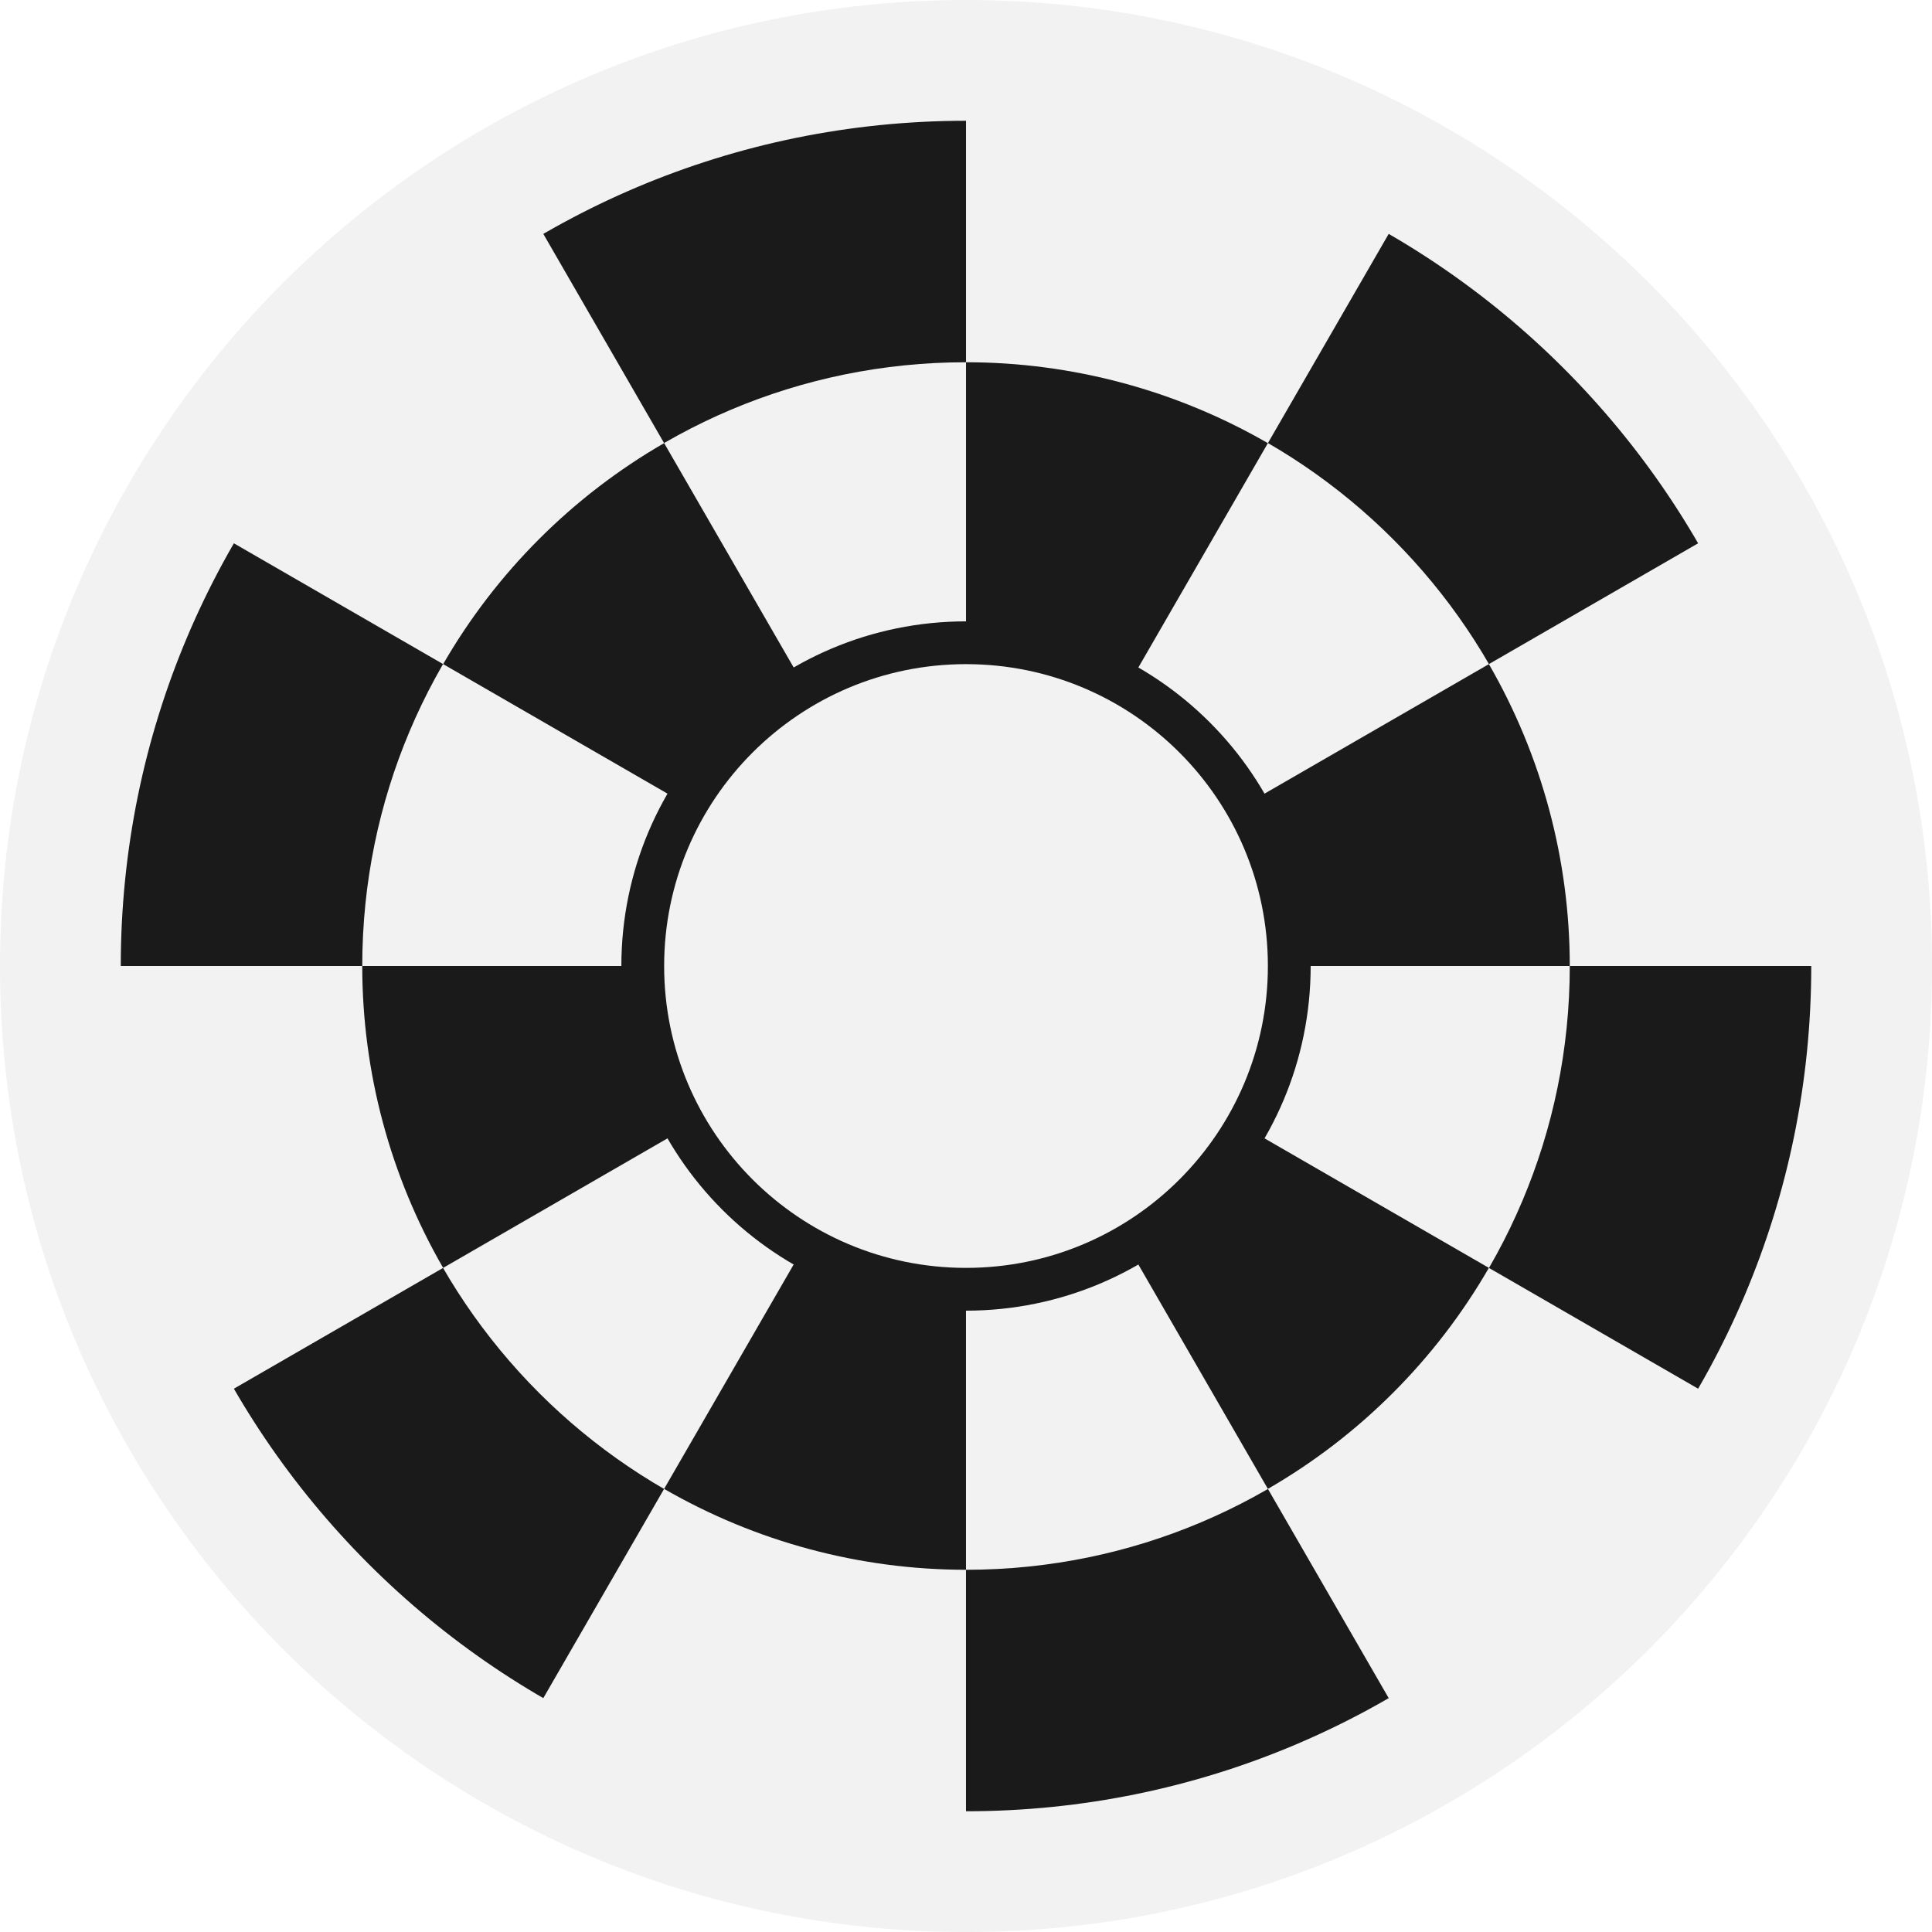
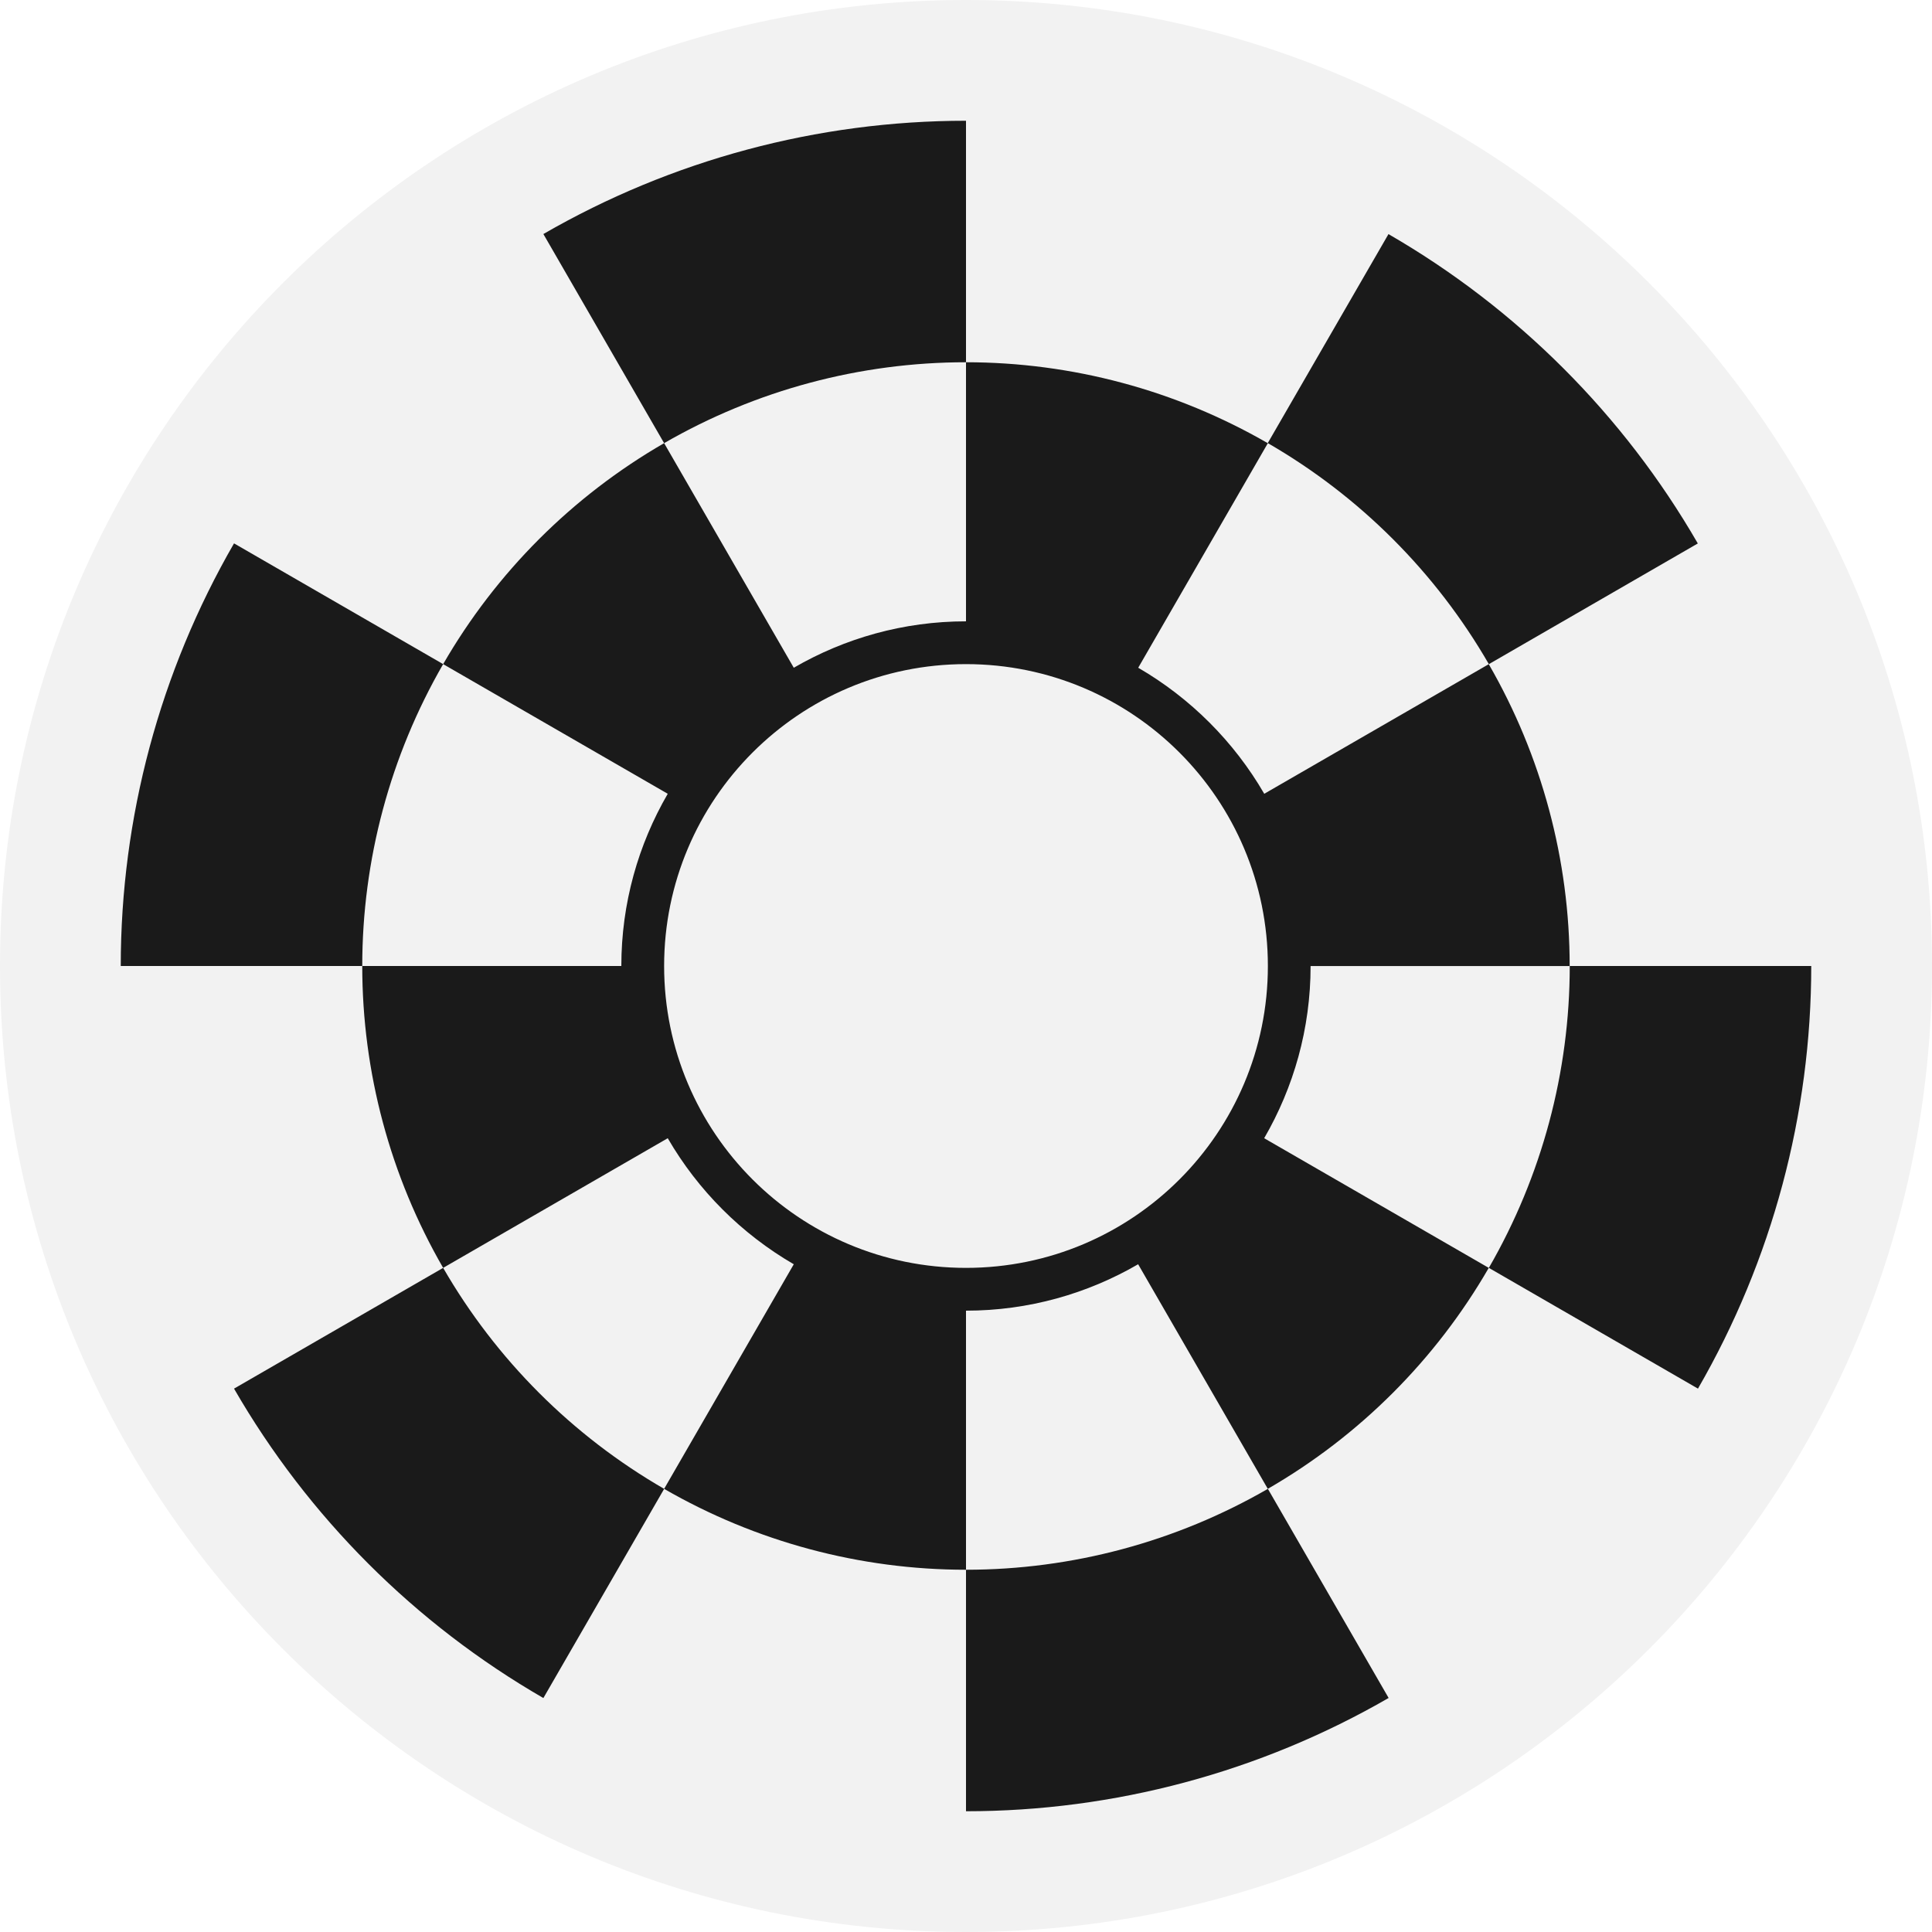
- <svg xmlns="http://www.w3.org/2000/svg" id="svg5" width="256" height="256" version="1.1" viewBox="0 0 67.733 67.733">
-   <g id="layer1">
-     <circle style="fill:#f2f2f2;stroke:none;stroke-width:1.042;stroke-linecap:square;stroke-miterlimit:1.2;paint-order:markers stroke fill;fill-opacity:1" id="path846" cx="33.867" cy="33.867" r="33.867" />
-     <circle style="fill:#1a1a1a;stroke:none;stroke-width:.911;stroke-linecap:square;stroke-miterlimit:1.2;paint-order:markers stroke fill;fill-opacity:1" id="circle1012" cx="33.867" cy="33.867" r="29.633" />
-     <path style="fill:#f2f2f2;stroke:none;stroke-width:.911;stroke-linecap:square;stroke-miterlimit:1.2;paint-order:markers stroke fill;fill-opacity:1" id="circle1032" d="m 59.988,18.785 a 30.163,30.163 0 0 1 4.041,15.081 h -30.163 z" />
-     <path style="fill:#f2f2f2;stroke:none;stroke-width:.911;stroke-linecap:square;stroke-miterlimit:1.2;paint-order:markers stroke fill;fill-opacity:1" id="path1338" d="m -7.745,-48.948 a 30.163,30.163 0 0 1 4.041,15.081 H -33.867 Z" transform="matrix(0,-1,-1,0,0,0)" />
-     <path style="fill:#f2f2f2;stroke:none;stroke-width:.911;stroke-linecap:square;stroke-miterlimit:1.2;paint-order:markers stroke fill;fill-opacity:1" id="path1340" d="m -7.745,-48.948 a 30.163,30.163 0 0 1 4.041,15.081 H -33.867 Z" transform="scale(-1)" />
-     <path style="fill:#f2f2f2;stroke:none;stroke-width:.911;stroke-linecap:square;stroke-miterlimit:1.2;paint-order:markers stroke fill;fill-opacity:1" id="path1342" d="m 59.988,18.785 a 30.163,30.163 0 0 1 4.041,15.081 h -30.163 z" transform="matrix(0,1,1,0,0,0)" />
-     <path style="fill:#f2f2f2;stroke:none;stroke-width:.911;stroke-linecap:square;stroke-miterlimit:1.2;paint-order:markers stroke fill;fill-opacity:1" id="path1344" d="M 59.988,48.948 A 30.163,30.163 0 0 1 48.948,59.988 L 33.867,33.867 Z" />
-     <path style="fill:#f2f2f2;stroke:none;stroke-width:.911;stroke-linecap:square;stroke-miterlimit:1.2;paint-order:markers stroke fill;fill-opacity:1" id="path1448" d="M -7.745,-18.785 A 30.163,30.163 0 0 1 -18.785,-7.745 L -33.867,-33.867 Z" transform="scale(-1)" />
-     <circle style="fill:#f2f2f2;stroke:none;stroke-width:.651;stroke-linecap:square;stroke-miterlimit:1.2;paint-order:markers stroke fill;fill-opacity:1" id="circle1450" cx="33.867" cy="33.867" r="21.167" />
-     <path style="fill:#1a1a1a;stroke:none;stroke-width:.911;stroke-linecap:square;stroke-miterlimit:1.2;paint-order:markers stroke fill;fill-opacity:1" id="path1470" d="m -15.536,-44.45 a 21.167,21.167 0 0 1 2.836,10.583 h -21.167 z" transform="scale(-1)" />
-     <path style="fill:#1a1a1a;stroke:none;stroke-width:.911;stroke-linecap:square;stroke-miterlimit:1.2;paint-order:markers stroke fill;fill-opacity:1" id="path1472" d="m 52.198,23.283 a 21.167,21.167 0 0 1 2.836,10.583 H 33.867 Z" transform="matrix(0,1,1,0,0,0)" />
-     <path style="fill:#1a1a1a;stroke:none;stroke-width:.911;stroke-linecap:square;stroke-miterlimit:1.2;paint-order:markers stroke fill;fill-opacity:1" id="path1678" d="m 52.198,23.283 a 21.167,21.167 0 0 1 2.836,10.583 H 33.867 Z" />
-     <path style="fill:#1a1a1a;stroke:none;stroke-width:.911;stroke-linecap:square;stroke-miterlimit:1.2;paint-order:markers stroke fill;fill-opacity:1" id="path1680" d="m -15.536,-44.45 a 21.167,21.167 0 0 1 2.836,10.583 h -21.167 z" transform="matrix(0,-1,-1,0,0,0)" />
-     <path style="fill:#1a1a1a;stroke:none;stroke-width:.911;stroke-linecap:square;stroke-miterlimit:1.2;paint-order:markers stroke fill;fill-opacity:1" id="path1682" d="m -15.536,-23.283 a 21.167,21.167 0 0 1 -7.748,7.748 l -10.583,-18.331 z" transform="scale(-1)" />
-     <path style="fill:#1a1a1a;stroke:none;stroke-width:.911;stroke-linecap:square;stroke-miterlimit:1.2;paint-order:markers stroke fill;fill-opacity:1" id="path1804" d="m 52.198,44.45 a 21.167,21.167 0 0 1 -7.748,7.748 L 33.867,33.867 Z" />
-     <circle style="fill:#f2f2f2;stroke:#1a1a1a;stroke-width:3;stroke-linecap:square;stroke-miterlimit:1.2;paint-order:markers stroke fill;stroke-opacity:1;fill-opacity:1" id="circle1806" cx="33.867" cy="33.867" r="10.583" />
-   </g>
+ <svg xmlns="http://www.w3.org/2000/svg" width="256" height="256" version="1.1" viewBox="0 0 256 256">
+   <circle cx="128" cy="128" r="128" fill="#f2f2f2" />
+   <path d="m 128 16 a 112 112 0 0 0 -56 15.01 l 16 27.71 a 80 80 0 0 1 40 -10.72 v -32 z m 0 32 v 34.33 c -8.3 0 -16.1 2.25 -22.82 6.15 l -17.18 -29.76 a 80 80 0 0 0 -29.28 29.28 l 29.76 17.18 c -3.9 6.72 -6.15 14.51 -6.15 22.82 h -34.33 a 80 80 0 0 0 10.72 40 l 29.76 -17.18 c 4.01 6.92 9.79 12.69 16.7 16.7 l -17.18 29.76 a 80 80 0 0 0 40 10.72 v -34.33 h 0 c 8.3 0 16.09 -2.25 22.81 -6.15 l 17.18 29.76 a 80 80 0 0 0 29.28 -29.28 l -29.76 -17.18 c 3.9 -6.72 6.15 -14.51 6.15 -22.81 v -0 h 34.33 a 80 80 0 0 0 -10.72 -40 l 27.7 -16 a 112 112 0 0 0 -40.99 -40.99 l -16 27.7 a 80 80 0 0 0 -40 -10.72 z m -40 149.28 a 80 80 0 0 1 -29.28 -29.28 l -27.71 16 a 112 112 0 0 0 40.99 41 l 16 -27.71 z m -40 -69.28 a 80 80 0 0 1 10.72 -40 l -27.71 -16 a 112 112 0 0 0 -15.01 56 h 32 z m 120 -69.28 a 80 80 0 0 1 29.28 29.28 l -29.76 17.18 c -4.01 -6.92 -9.79 -12.69 -16.7 -16.7 l 17.18 -29.76 z m -40 29.28 a 40 40 0 0 1 40 40 a 40 40 0 0 1 -40 40 a 40 40 0 0 1 -40 -40 a 40 40 0 0 1 40 -40 z m 80 40 a 80 80 0 0 1 0 0 a 80 80 0 0 1 -10.72 40 l 27.71 16 a 112 112 0 0 0 15.01 -56 a 112 112 0 0 0 0 -0 h -32 z m -40 69.28 a 80 80 0 0 1 -40 10.72 a 80 80 0 0 1 -0 0 v 32 a 112 112 0 0 0 0 0 a 112 112 0 0 0 56 -15.01 l -16 -27.71 z" fill="#1a1a1a" />
</svg>
